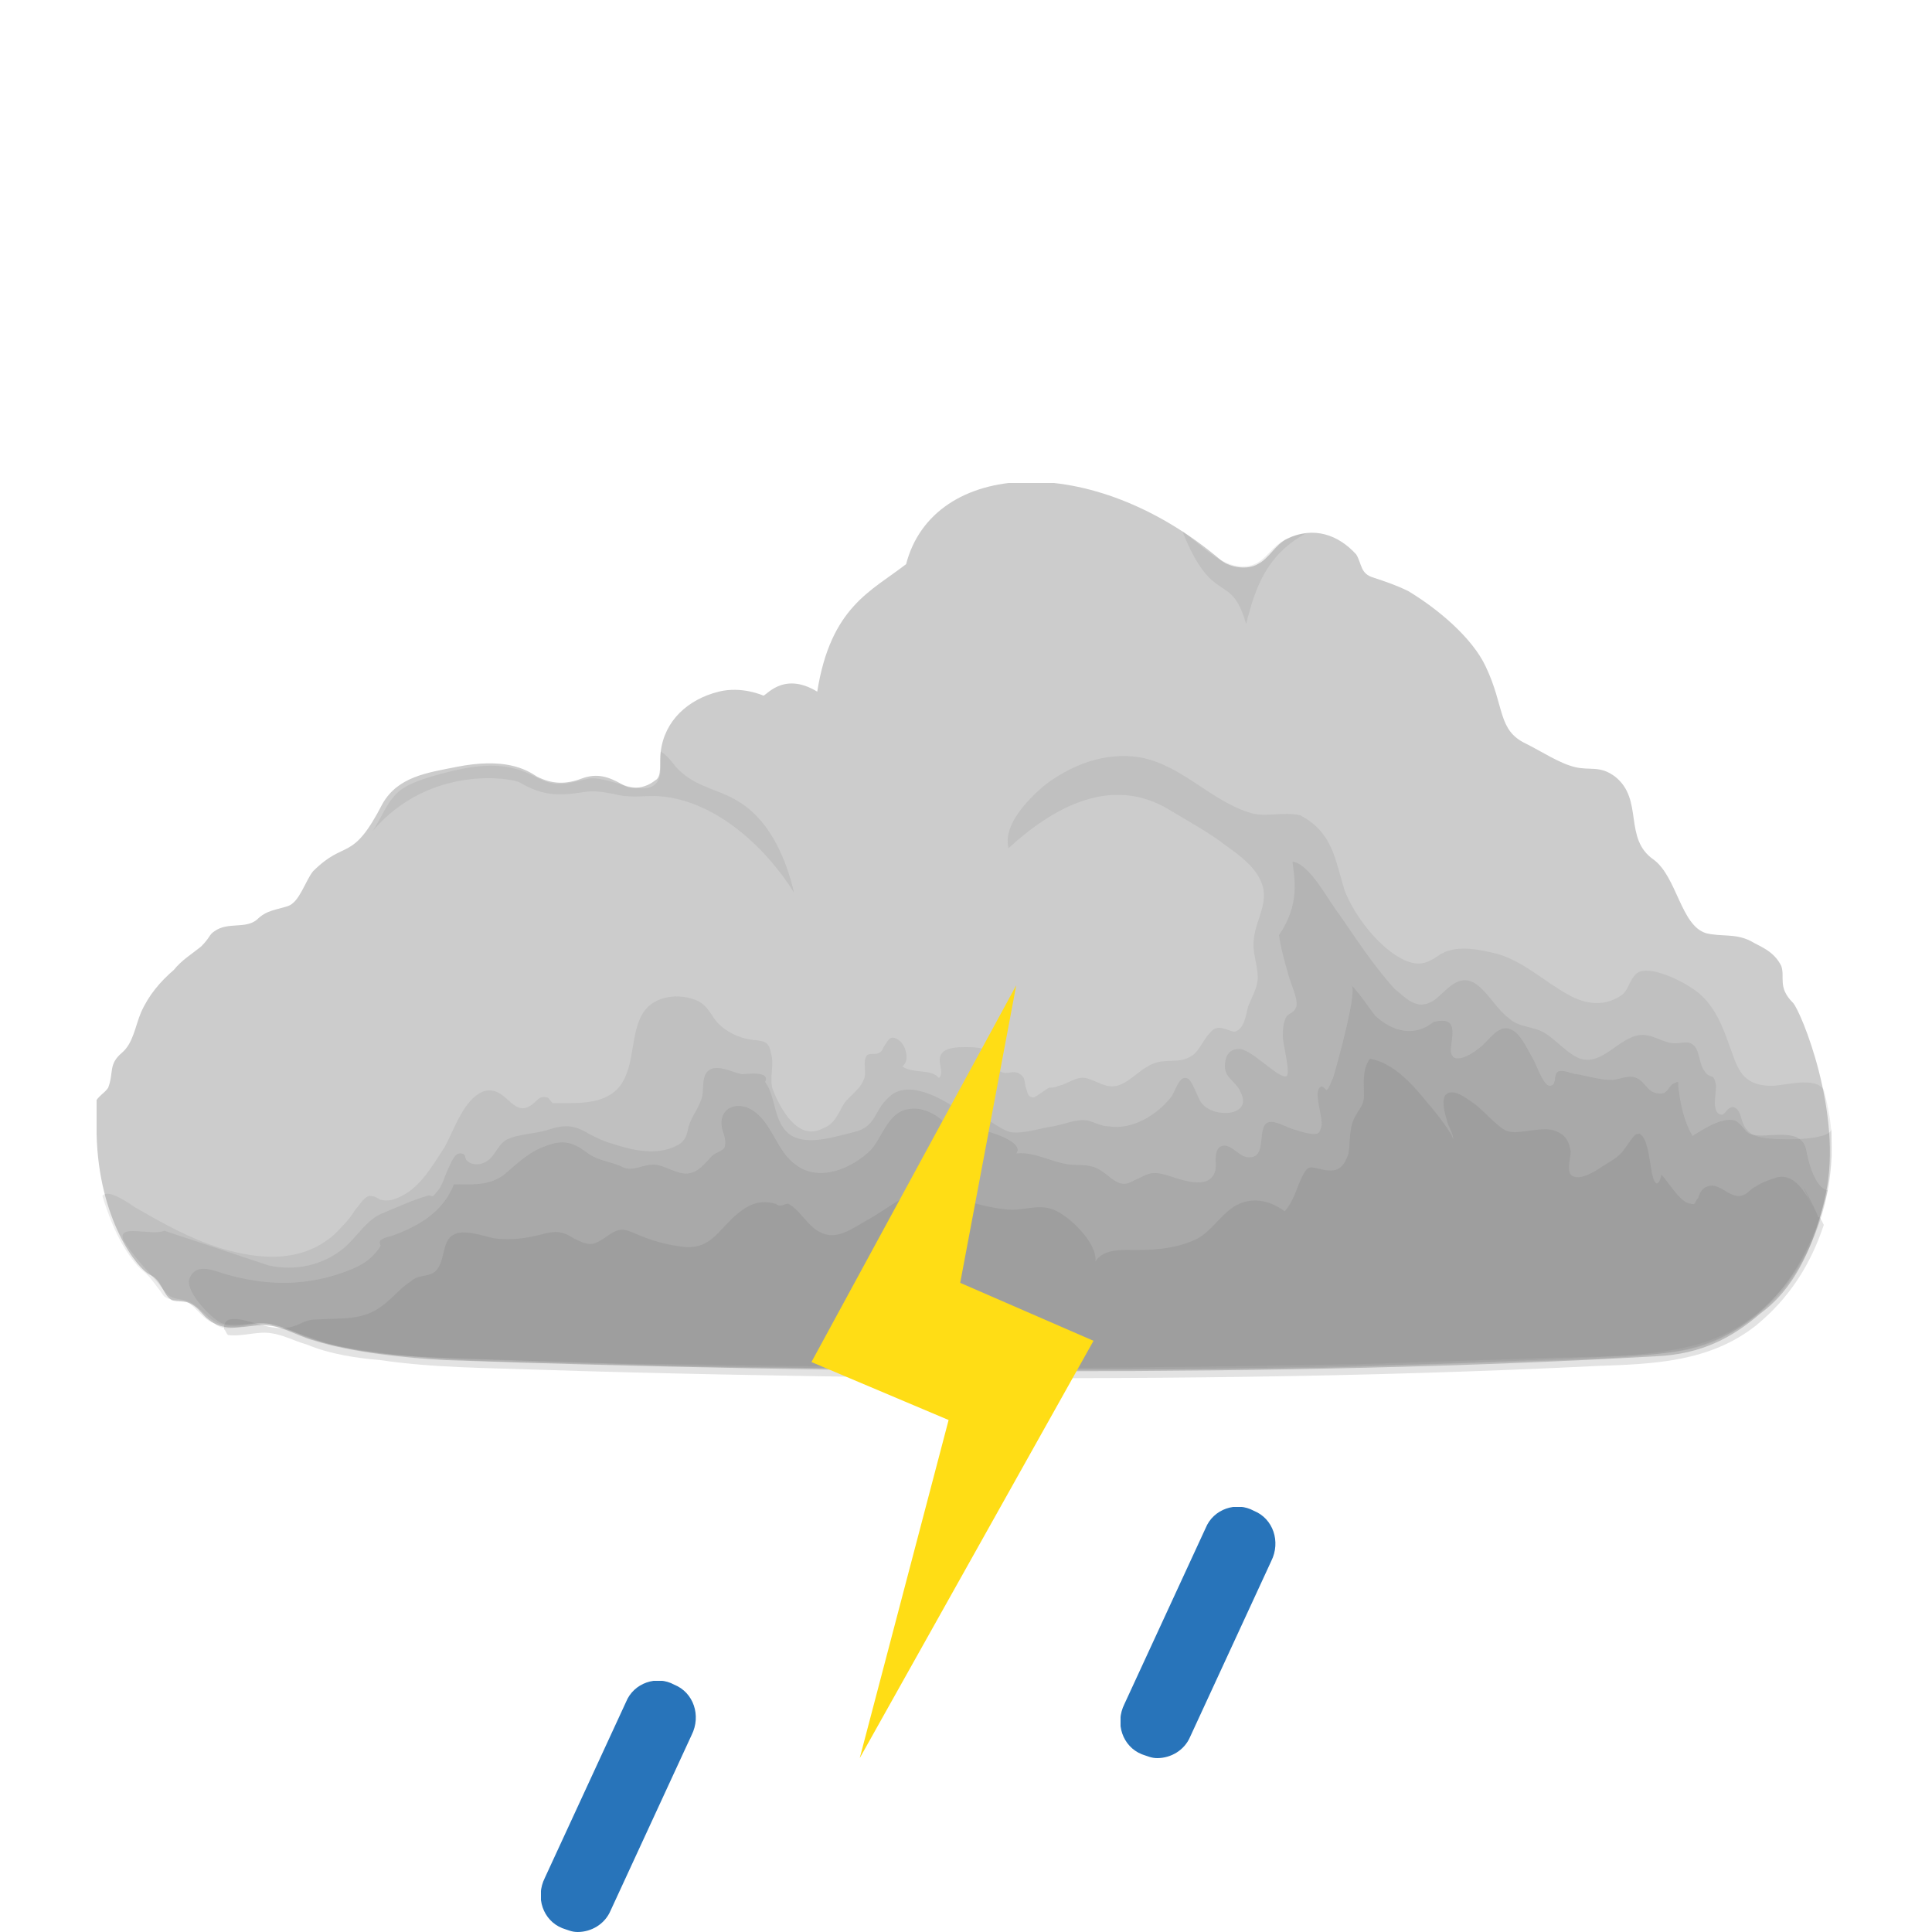
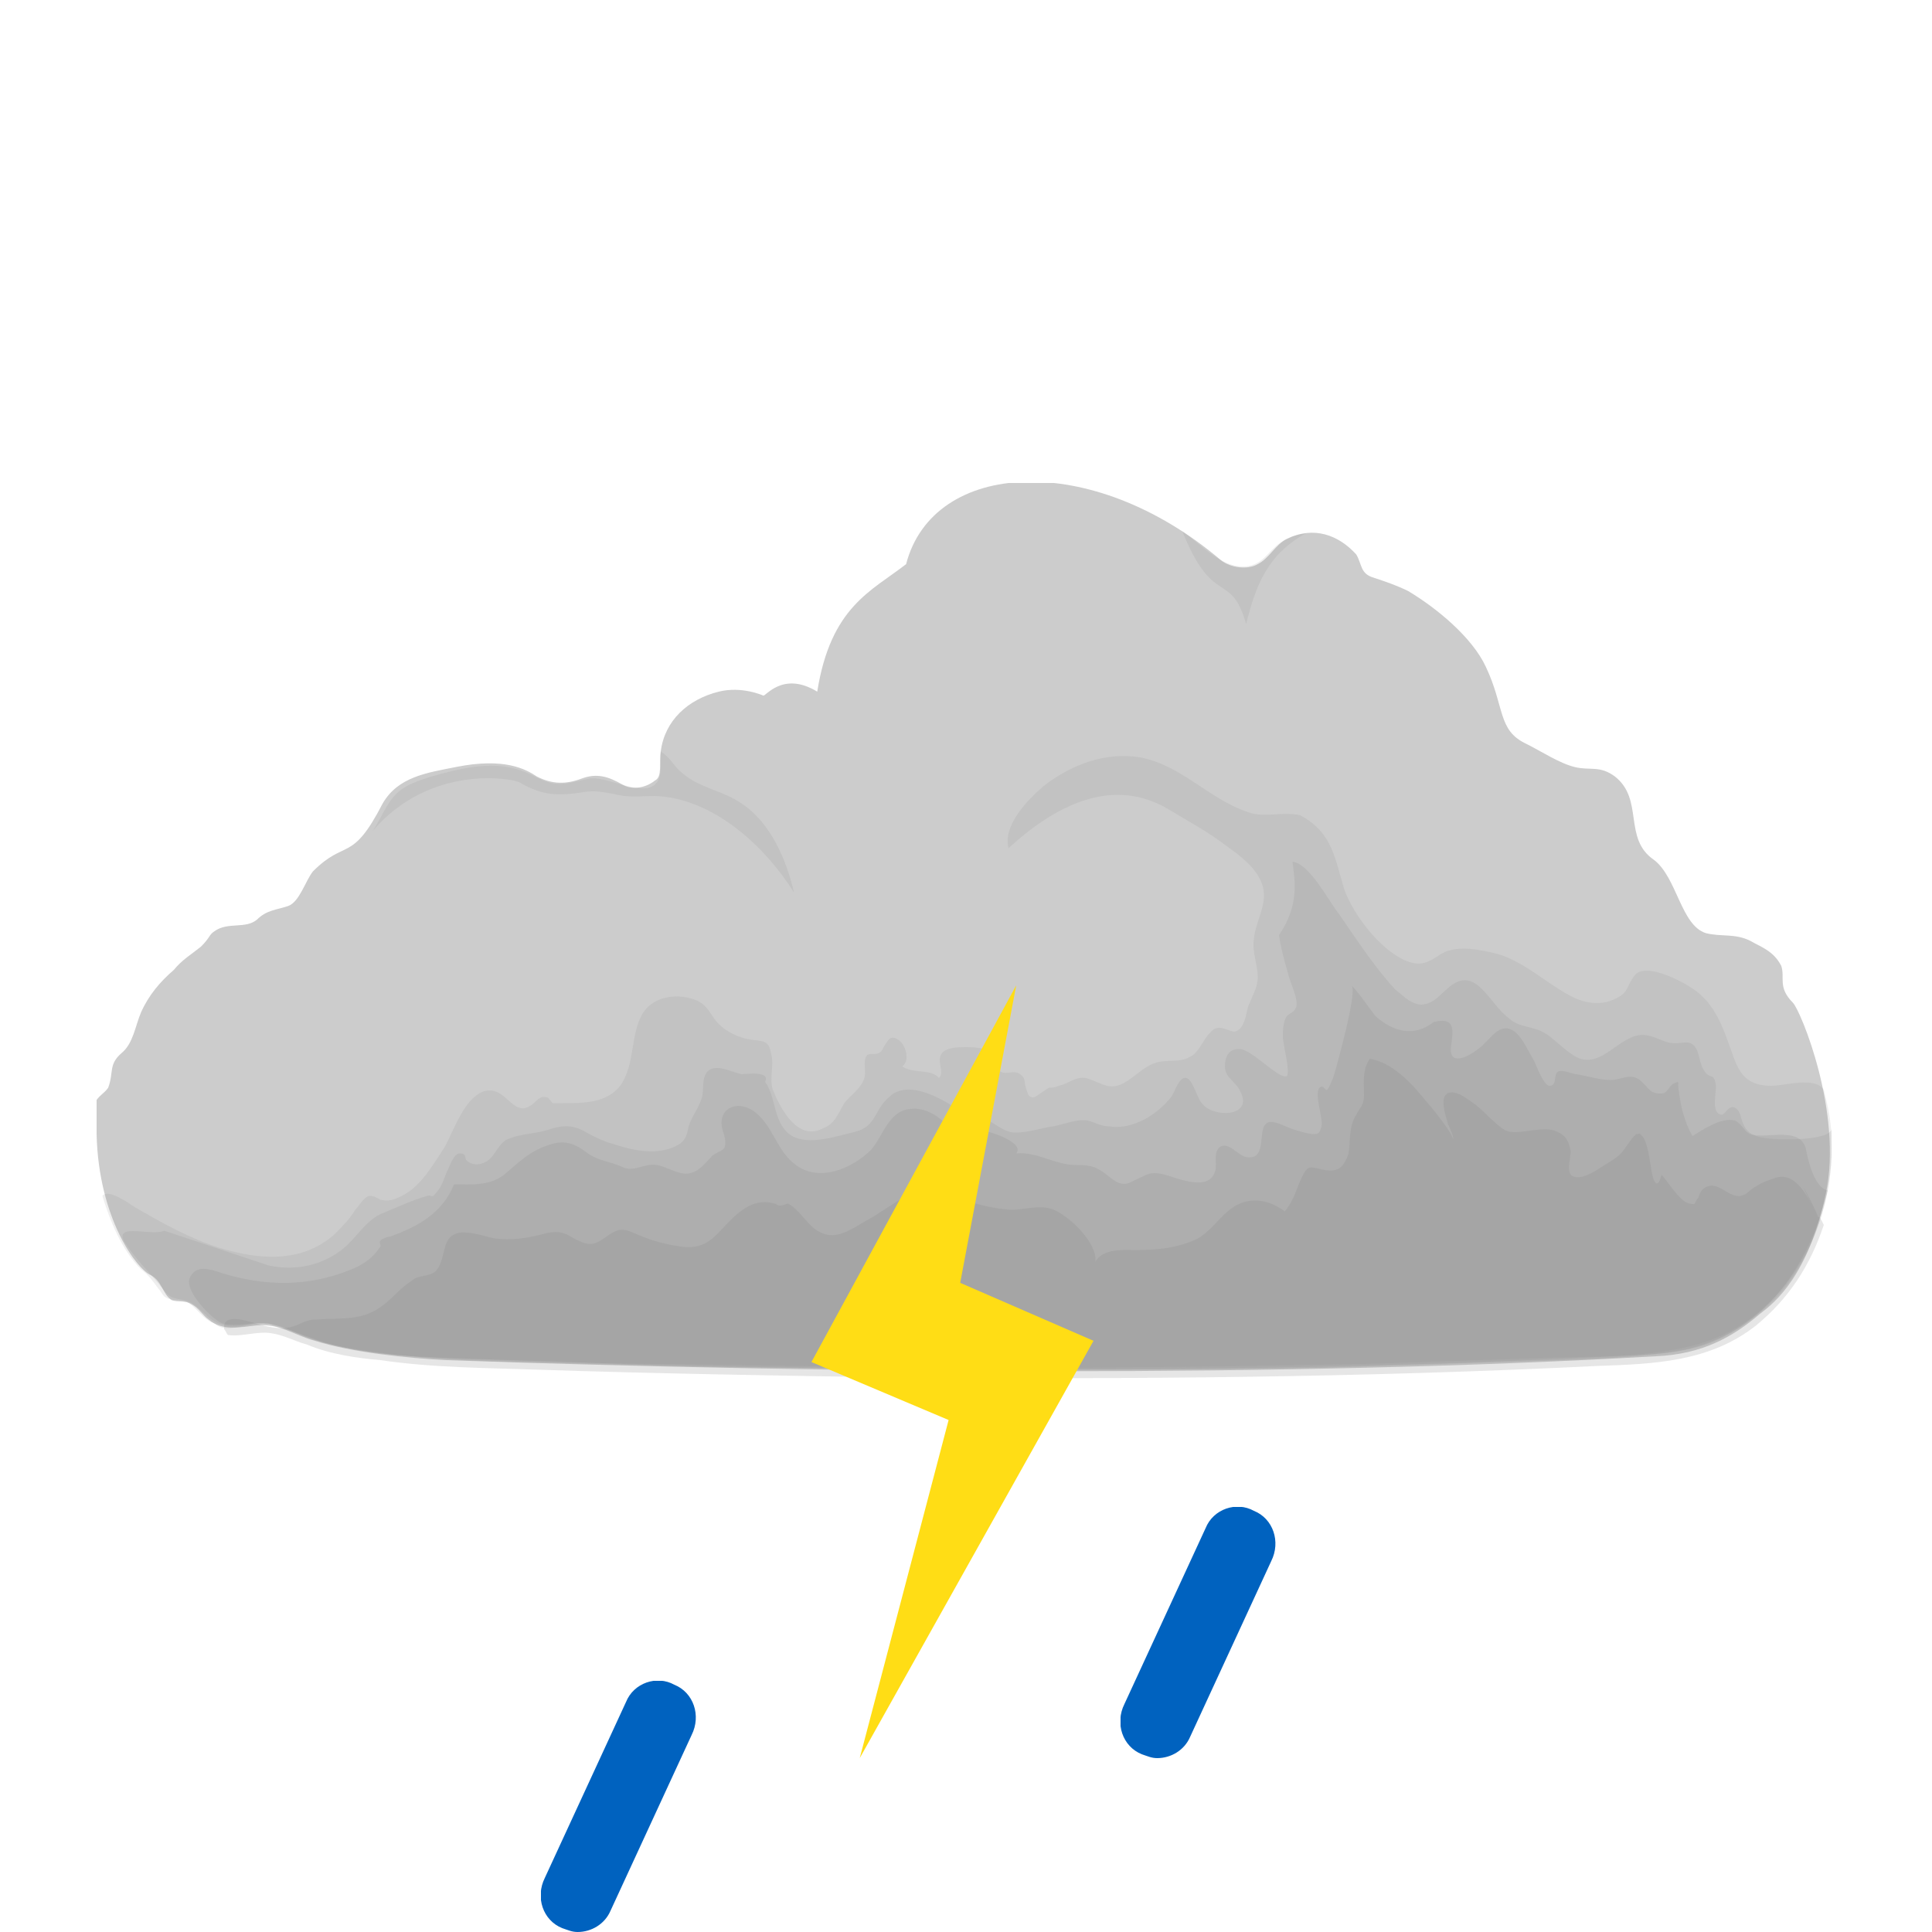
<svg xmlns="http://www.w3.org/2000/svg" xmlns:xlink="http://www.w3.org/1999/xlink" x="0" y="0" viewBox="0 0 100 100">
  <style type="text/css">.cloud2-primitive {
-   color: #727272;
+   color: #828282;
  fill: #cccccc;
}.raindrop-primitive {
-   fill: #2874ba;
+   fill: #0062bf;
}.lightning-primitive {
  fill: #ffdd15;
}</style>
  <symbol id="cloud">
    <path d="M87.8,26.9c-0.8-0.8-0.4-1.3-0.6-1.9c-0.4-0.8-1.1-1-1.6-1.3c-0.8-0.4-1.5-0.2-2.3-0.4 c-1.3-0.4-1.5-2.9-2.7-3.8c-1.6-1.1-0.5-3.1-2-4.3c-0.8-0.6-1.3-0.3-2.1-0.5c-0.8-0.2-1.7-0.8-2.5-1.2c-1.5-0.7-1.1-1.9-2.1-4 c-0.7-1.5-2.5-3-4-3.9c-0.6-0.3-1.2-0.5-1.8-0.7c-0.7-0.2-0.6-0.7-0.9-1.2c-0.9-1-2.2-1.5-3.6-0.8c-0.6,0.3-0.9,1-1.5,1.3 c-0.5,0.3-1.4,0.2-1.9-0.2c-6.7-5.7-14.9-5.2-16.3,0.2c-1.8,1.4-3.9,2.2-4.6,6.6c-1.8-1.1-2.7,0.3-2.8,0.2c0,0-1.1-0.5-2.3-0.2 c-1.6,0.4-2.8,1.5-3,3.1c-0.1,0.6,0.1,1.3-0.3,1.5c-0.5,0.4-1.2,0.5-1.7,0.2c-0.7-0.4-1.3-0.6-2.1-0.3c-0.8,0.3-1.5,0.3-2.3-0.1 c-0.6-0.4-1.7-1-4.2-0.5c-1.5,0.3-3,0.5-3.8,1.9c-1.6,3.1-1.9,1.8-3.6,3.5c-0.4,0.5-0.7,1.6-1.3,1.8c-0.6,0.2-1.1,0.2-1.6,0.7 c-0.6,0.5-1.5,0.1-2.2,0.6c-0.3,0.2-0.2,0.3-0.7,0.8c-0.5,0.4-1,0.7-1.4,1.2c-0.7,0.6-1.3,1.3-1.7,2.2c-0.3,0.7-0.4,1.6-1,2.1 c-0.7,0.6-0.4,1-0.7,1.8c-0.2,0.3-0.5,0.4-0.7,0.8C0,32.5,0,33.1,0,33.7c0.1,4.4,2.1,7,2.8,7.3c0.6,0.3,0.6,1,1.1,1.3 c0.3,0.1,0.7,0,1,0.2c0.4,0.2,0.6,0.6,0.9,0.8c0.7,0.6,1.6,0.4,2.5,0.3c1.2-0.1,1.9,0.5,3,0.8c1.9,0.6,4.8,0.9,6.8,1 c20.1,0.7,43.4,0.9,62.6-0.2c2.4-0.1,4-1,5.4-2.2c0.8-0.6,2.5-2,3.4-6.2S88.2,27.3,87.8,26.9z" />
    <g fill="currentColor">
      <path opacity="0.14" d="M89.8,34c0-0.9-0.2-1.8-0.4-2.6c-0.5-0.7-2-0.2-2.7-0.2c-1.7,0-1.8-1.1-2.3-2.4 c-0.4-1.1-0.9-2.1-1.9-2.7c-0.6-0.4-2.4-1.3-2.9-0.6c-0.4,0.5-0.3,0.9-1,1.2c-0.8,0.4-1.7,0.2-2.4-0.2c-1.3-0.7-2.5-1.9-4-2.2 c-0.9-0.2-2-0.4-2.8,0.2c-0.6,0.4-1,0.5-1.7,0.2c-1.3-0.6-2.6-2.3-3.1-3.6c-0.5-1.6-0.6-3-2.3-3.9c-0.9-0.2-1.7,0.1-2.5-0.1 c-2.1-0.6-3.6-2.5-5.8-2.9c-1.8-0.3-3.6,0.4-5,1.5c-0.8,0.7-2.1,2-1.8,3.2c2.3-2.1,5.3-3.8,8.3-2c1,0.6,2.1,1.2,3,1.9 c0.7,0.5,1.5,1.1,1.8,1.9c0.4,1-0.3,1.9-0.4,2.9c-0.1,0.7,0.2,1.3,0.2,2c0,0.5-0.3,1-0.5,1.5c-0.1,0.4-0.2,1.2-0.7,1.3 c-0.2,0-0.5-0.2-0.8-0.2c-0.3,0-0.4,0.2-0.6,0.4c-0.3,0.4-0.5,0.9-0.9,1.1c-0.7,0.4-1.4,0-2.2,0.5c-0.7,0.4-1.3,1.2-2.1,1 c-0.4-0.1-0.7-0.3-1.1-0.4c-0.5-0.1-0.9,0.3-1.4,0.4c-0.2,0.1-0.4,0.1-0.5,0.1c-0.2,0.1-0.7,0.5-0.8,0.5c-0.3,0-0.3-0.2-0.4-0.5 c-0.1-0.3,0-0.5-0.3-0.7c-0.4-0.3-0.8,0.2-1.2-0.3c-0.2-0.2-0.1-0.6-0.3-0.8c-0.3-0.3-1-0.3-1.3-0.3c-0.4,0-1.1,0-1.3,0.4 c-0.2,0.4,0.2,0.9-0.1,1.2c-0.4-0.5-1.3-0.2-1.9-0.6c0.4-0.3,0.2-1-0.1-1.3c-0.5-0.4-0.6-0.1-0.8,0.2c-0.1,0.1-0.1,0.3-0.3,0.4 c-0.2,0.1-0.4,0-0.6,0.1c-0.3,0.3,0,0.9-0.2,1.3c-0.2,0.5-0.7,0.8-1,1.2c-0.3,0.5-0.5,1.1-1.1,1.3c-1.3,0.7-2.2-1-2.6-2 c-0.2-0.6,0.1-1.3-0.1-1.9c-0.1-0.7-0.5-0.6-1.1-0.7c-0.6-0.1-1.2-0.4-1.6-0.8c-0.4-0.4-0.5-0.9-1.1-1.2c-0.9-0.4-2.2-0.3-2.8,0.6 c-0.7,1.1-0.4,2.7-1.2,3.8c-0.7,0.9-1.9,0.9-3,0.9c-0.2,0-0.4,0-0.5,0c-0.1-0.1-0.2-0.3-0.3-0.3c-0.4-0.1-0.5,0.2-0.8,0.4 c-1,0.7-1.3-1.1-2.5-0.7c-1,0.4-1.5,2-2,2.9c-0.6,0.9-1.2,2-2.2,2.5c-0.4,0.2-0.7,0.3-1.1,0.2c-0.2-0.1-0.3-0.2-0.6-0.2 c-0.3,0.1-0.5,0.5-0.7,0.7c-0.3,0.5-0.7,0.9-1.1,1.3c-1.7,1.5-3.9,1.3-5.9,0.7c-1.6-0.5-3-1.3-4.4-2.1c-0.3-0.2-1.4-1-1.7-0.6 c0.4,1.3,1,2.8,2,3.8c0.4,0.3,0.6,0.6,0.9,1c0.1,0.1,0.2,0.3,0.3,0.4c0.4,0.3,0.8,0.1,1.2,0.3h0c0.5,0.3,0.8,0.9,1.4,1.1 c0.5,0.5,1.5,0.1,2.1,0h0c0.2,0,0.3,0,0.5,0h0c0.1,0,0.3,0,0.4,0.1l0,0c0,0,0,0,0,0c1.2,0.3,2.3,0.9,3.5,1.1 c2.8,0.6,5.6,0.6,8.4,0.7c2.9,0.1,5.7,0.2,8.6,0.2c6.2,0.1,12.3,0.2,18.5,0.2c5.8,0,11.6-0.1,17.5-0.2c3-0.1,6-0.2,9-0.3 c2.5-0.1,5.3,0,7.8-0.6C87.3,43.6,90,38.6,89.8,34C89.8,33.6,89.8,34.3,89.8,34z" />
      <path opacity="0.16" d="M89.8,33.4c0,0.7-3,0.6-3.5,0.5c-0.6-0.1-0.9-0.3-1.1-0.8c-0.1-0.2-0.1-0.7-0.5-0.8 c-0.3,0-0.4,0.4-0.6,0.4c-0.6-0.1-0.2-1.3-0.3-1.6c-0.1-0.6-0.3-0.2-0.6-0.7C82.9,30,83,29.2,82.5,29c-0.2-0.1-0.5,0-0.8,0 c-0.5,0-0.9-0.3-1.4-0.4c-1.3-0.3-2.2,1.6-3.5,1.2c-0.6-0.2-1.3-1-1.8-1.3c-0.6-0.4-1.4-0.3-1.9-0.8c-1-0.7-1.7-2.8-3.1-1.6 c-0.5,0.4-0.8,0.9-1.5,0.9c-0.6-0.1-0.9-0.5-1.3-0.8c-1.1-1.2-2-2.6-2.9-3.9c-0.5-0.6-1.5-2.6-2.4-2.7c0.1,0.9,0.4,2.2-0.7,3.8 c0.1,0.7,0.3,1.4,0.5,2.1c0.1,0.4,0.5,1.2,0.4,1.6c-0.1,0.3-0.3,0.3-0.5,0.5c-0.2,0.3-0.2,0.8-0.2,1.1c0,0.3,0.4,1.8,0.2,2 c-0.4,0.2-1.9-1.5-2.5-1.4c-0.5,0-0.7,0.4-0.7,0.9c0,0.6,0.6,0.8,0.8,1.3c0.7,1.3-1.4,1.4-2,0.6c-0.2-0.2-0.5-1.3-0.8-1.3 c-0.4-0.1-0.6,0.8-0.8,1c-0.7,0.9-2,1.7-3.2,1.5c-0.4,0-0.7-0.2-1.1-0.3c-0.6-0.1-1.2,0.2-1.8,0.3c-0.7,0.1-1.5,0.4-2.2,0.3 c-0.7-0.2-1.3-0.9-2-0.9c-0.1,0.2-0.2,0.3-0.3,0.3c-0.2-0.1-0.3-0.3-0.3-0.5c-0.9-0.6-2.7-1.7-3.7-0.7c-0.8,0.7-0.6,1.5-1.8,1.8 c-0.9,0.2-2.3,0.7-3.2,0.2c-1-0.6-0.8-2-1.4-2.8c0.3-0.6-1-0.4-1.2-0.4c-0.5-0.1-1-0.4-1.5-0.3c-0.7,0.2-0.4,1.1-0.6,1.6 c-0.2,0.6-0.6,1-0.7,1.6c-0.1,0.5-0.3,0.7-0.8,0.9c-1,0.4-2.2,0.1-3.1-0.2c-0.4-0.1-0.8-0.3-1.2-0.5c-0.8-0.5-1.3-0.5-2.2-0.2 c-0.7,0.2-1.5,0.2-2.1,0.5c-0.5,0.3-0.6,1-1.2,1.2c-0.2,0.1-0.6,0.1-0.8-0.1c-0.2-0.1,0-0.4-0.4-0.4c-0.3,0-0.5,0.6-0.6,0.8 c-0.2,0.4-0.3,0.9-0.6,1.2c-0.3,0.4-0.2,0.1-0.5,0.2c-0.7,0.2-1.6,0.6-2.3,0.9c-0.8,0.3-1.3,1.2-2,1.8c-1.1,0.9-2.5,1.2-3.9,0.9 c-1.8-0.6-3.6-1.2-5.4-1.8C2.9,39,1,38.3,1.4,39.2c0.6,1,1.4,1.7,2.1,2.6c0.4,0.6,0.9,0.3,1.5,0.7c0.6,0.4,0.9,1,1.7,1.1 c0.6,0.1,1.3-0.1,1.9-0.1c0.8,0,1.5,0.4,2.2,0.7c1.4,0.5,3,0.7,4.5,0.9c3.4,0.4,6.9,0.4,10.3,0.5c3.5,0.1,7.1,0.2,10.6,0.2 c14.2,0.2,28.4,0.1,42.5-0.6c1.7-0.1,3.5-0.1,5.1-0.8c1.1-0.5,2.1-1.2,3-2.1c1.9-1.9,2.9-4.9,3-7.5C89.8,34.3,89.8,33.9,89.8,33.4z  M83.2,31.3C83.2,31.3,83.2,31.3,83.2,31.3L83.2,31.3C83.2,31.3,83.2,31.3,83.2,31.3z" />
      <path opacity="0.18" d="M88.5,34.6c-0.2-1.4-2.1-0.6-2.9-0.9c-0.3-0.1-0.4-0.5-0.8-0.7c-0.7-0.2-1.7,0.5-2.2,0.8 c-0.4-0.7-0.6-1.5-0.7-2.3c-0.1-0.5,0.1-0.6-0.3-0.4c-0.2,0.1-0.3,0.5-0.6,0.5c-0.2,0-0.3,0-0.5-0.1c-0.3-0.2-0.5-0.6-0.8-0.7 c-0.4-0.2-0.9,0.1-1.3,0.1c-0.6,0-1.2-0.2-1.8-0.3c-0.2,0-0.8-0.3-1-0.1c-0.2,0.2,0,0.7-0.4,0.7c-0.3,0-0.7-1.1-0.8-1.3 c-0.3-0.5-0.6-1.2-1-1.5c-0.8-0.6-1.3,0.5-1.9,0.9c-0.5,0.4-1.5,0.9-1.4-0.1c0.1-0.8,0.3-1.6-0.9-1.3c-1,0.8-2.1,0.5-3-0.3 c-0.1-0.1-1.2-1.7-1.3-1.6c0.5-0.1-0.8,4.5-0.9,4.8c-0.1,0.2-0.2,0.5-0.3,0.6c-0.1,0.1-0.2-0.3-0.4-0.1c-0.3,0.3,0.2,1.6,0.1,2 c-0.1,0.3-0.1,0.4-0.4,0.4c-0.2,0-0.6-0.1-0.9-0.2c-0.4-0.1-0.7-0.3-1.1-0.4c-1.2-0.3-0.2,1.9-1.4,1.8c-0.5,0-1-0.9-1.5-0.5 c-0.3,0.3-0.1,0.9-0.2,1.2c-0.3,1.1-1.9,0.4-2.6,0.2c-0.8-0.2-0.9,0-1.6,0.3c-0.5,0.3-0.8,0.2-1.3-0.2c-0.6-0.5-0.9-0.6-1.7-0.6 c-1.1,0-2-0.7-3.1-0.6c0.5-0.6-1.7-1.3-2.1-1.2c-0.8,0.1-0.9,0.3-1.5-0.3c-0.5-0.5-1.2-0.9-1.9-0.8c-1.1,0.1-1.4,1.4-2,2.1 c-1,1-2.7,1.7-3.9,0.8c-1-0.7-1.2-2.1-2.2-2.8c-0.9-0.6-1.9-0.1-1.6,1c0.1,0.3,0.2,0.6,0.1,0.9c-0.1,0.2-0.6,0.3-0.7,0.5 c-0.3,0.3-0.6,0.7-1,0.8c-0.6,0.2-1.2-0.3-1.8-0.4c-0.7-0.1-1.2,0.4-1.8,0.1c-0.6-0.3-1.3-0.3-1.9-0.8c-0.7-0.5-1.2-0.6-2-0.3 c-0.9,0.3-1.5,0.9-2.2,1.5c-0.8,0.6-1.7,0.5-2.6,0.5c-0.6,1.5-1.9,2.2-3.3,2.7c-0.1,0-0.4,0.1-0.5,0.2c-0.1,0.1,0,0.2,0,0.3 c-0.4,0.6-0.8,0.9-1.5,1.2c-2.2,0.9-4.4,0.9-6.7,0.2c-0.6-0.2-1.4-0.5-1.7,0.3c-0.2,0.7,1.2,2.1,1.7,2.3c0.8,0.2,1.5-0.1,2.3,0 c0.8,0.1,1.5,0.5,2.2,0.7c2.2,0.9,5.1,1,7.5,1.1c2.9,0.1,5.9,0.2,8.8,0.3c6,0.2,12,0.2,18,0.3c6,0,12.1,0,18.1-0.1 c3.1-0.1,6.2-0.2,9.2-0.3c2.9-0.1,5.9-0.1,8.8-0.5c4.6-0.6,7.2-4.2,8.2-8.4C89.3,36.6,88.8,36.1,88.5,34.6z" />
      <path opacity="0.14" d="M59.5,7.3c0.5-2,1.1-3.6,3.1-4.7c-0.7,0.1-1.2,0.3-1.7,0.8c-0.4,0.4-0.7,0.8-1.3,0.9 c-1.3,0.2-2.4-1.1-3.4-1.8C57.8,6.5,58.7,4.5,59.5,7.3C60,5.3,58.7,4.5,59.5,7.3z" />
      <path opacity="0.14" d="M21.9,15.5c1.2,0.7,2,0.7,3.3,0.5c0.6-0.1,1,0,1.6,0.1c0.7,0.2,1.4,0.1,2.1,0.1 c3,0.1,5.7,2.6,7.2,5c-0.4-1.7-1.2-3.6-2.7-4.6c-1-0.7-2.2-0.8-3.1-1.6c-0.4-0.3-0.6-0.8-1.1-1.1c0,0.1,0,0.1,0,0.2 c0,0.2,0,0.4,0,0.6c0,2.2-2.6,0.4-3.7,0.6c-1,0.2-1.6,0.5-2.6,0c-0.4-0.2-0.8-0.4-1.2-0.5c-1.4-0.4-3,0-4.4,0.4 c-0.6,0.2-1.3,0.4-1.8,0.9c-0.5,0.5-0.8,1.3-1.2,1.9C17.3,14.5,21.6,15.3,21.9,15.5z" />
      <path opacity="0.2" d="M89.1,38c-0.4-0.8-1.1-2.5-2.3-2c-0.3,0.1-0.6,0.2-0.9,0.4c-0.4,0.2-0.4,0.4-0.8,0.5 c-0.6,0.1-1.1-0.7-1.7-0.5c-0.3,0.1-0.4,0.3-0.5,0.6c-0.2,0.2-0.1,0.4-0.4,0.3c-0.5,0-1.2-1.2-1.5-1.5c-0.2,0.8-0.4,0.4-0.5-0.1 c-0.1-0.5-0.2-1.6-0.5-1.9c-0.2-0.2-0.1-0.1-0.3-0.1c-0.2,0.1-0.6,0.8-0.8,1c-0.3,0.3-0.7,0.5-1,0.7c-0.3,0.2-1.2,0.8-1.6,0.4 c-0.2-0.3,0-0.9,0-1.2c-0.1-0.6-0.3-0.9-0.9-1.1c-0.8-0.2-1.9,0.3-2.5,0c-0.5-0.3-1-0.9-1.5-1.3c-0.3-0.2-1.2-1-1.6-0.5 c-0.2,0.3,0,1,0.1,1.3c0,0.2,0.4,0.8,0.3,1c0.1-0.2-1.1-1.7-1.3-1.9c-0.8-1-1.8-2.1-3-2.3c-0.4,0.6-0.3,1.2-0.3,1.9 c0,0.5-0.2,0.6-0.4,1c-0.4,0.6-0.3,1.4-0.4,2c-0.3,0.9-0.7,1-1.5,0.8c-0.5-0.1-0.6-0.2-0.9,0.4c-0.3,0.6-0.4,1.2-0.9,1.8 c-0.8-0.6-1.8-0.8-2.7-0.2c-0.7,0.5-1.1,1.2-1.8,1.6c-1,0.5-2.1,0.6-3.2,0.6c-0.6,0-1.7-0.1-2.1,0.6c0.1-1-1.4-2.4-2.2-2.7 c-0.8-0.3-1.6,0.1-2.4,0c-1-0.1-2.1-0.4-3-0.8c-1.7-0.7-2.8,0.6-4.3,1.4c-0.7,0.4-1.5,1-2.3,0.6c-0.7-0.3-1-1.1-1.7-1.5 c-0.1,0-0.3,0.1-0.4,0.1c-0.2,0-0.2-0.1-0.3-0.1c-0.7-0.2-1.3,0-1.9,0.5c-1.1,0.9-1.4,2-3.1,1.7c-0.7-0.1-1.4-0.3-2.1-0.6 c-0.7-0.3-0.9-0.4-1.6,0.1c-0.7,0.5-0.9,0.5-1.7,0.1c-0.6-0.4-1-0.4-1.7-0.2c-0.8,0.2-1.5,0.3-2.4,0.2c-0.5-0.1-1.6-0.5-2.1-0.2 c-0.7,0.3-0.4,1.6-1.1,2c-0.4,0.2-0.8,0.1-1.1,0.4c-0.5,0.3-0.9,0.8-1.4,1.2c-1.1,0.9-2.2,0.7-3.6,0.8c-0.5,0-0.8,0.3-1.3,0.4 c-0.5,0.1-1,0-1.4-0.1c-0.5-0.1-2.1-0.8-2,0.2c0.1,0.1,0.1,0.2,0.2,0.3c0.7,0.1,1.5-0.2,2.2-0.1c0.7,0.1,1.2,0.4,1.9,0.6 c1.2,0.5,2.6,0.7,3.8,0.8c2.7,0.4,5.5,0.4,8.3,0.5c6.1,0.2,12.2,0.3,18.4,0.4c12.1,0.1,24.2,0,36.3-0.6c2.9-0.1,5.8-0.2,8.2-2.1 c1.7-1.4,2.8-3.1,3.5-5.2C89.2,38,89.2,38,89.1,38C87.4,34.6,89.2,38,89.1,38z" />
    </g>
  </symbol>
  <symbol id="raindrop">
    <path d="M1.9,13c-0.3,0-0.5-0.1-0.8-0.2c-1-0.4-1.4-1.6-0.9-2.6l4.2-9.1c0.4-1,1.6-1.4,2.5-0.9c1,0.4,1.4,1.6,0.9,2.6l-4.2,9.1 C3.3,12.6,2.6,13,1.9,13z" />
  </symbol>
  <symbol id="lightning">
    <polygon points="14.6,18.4 7.7,15.4 10.6,0 0,19.5 7.1,22.5 2.5,40 " />
  </symbol>
  <use class="cloud2-primitive" xlink:href="#cloud" x="0" y="0" width="100" height="100" transform="translate(5,25) scale(1, 1)" />
  <use class="raindrop-primitive" xlink:href="#raindrop" x="0" y="0" width="100" height="100" transform="translate(28,87) scale(1, 1)" />
  <use class="lightning-primitive" xlink:href="#lightning" x="0" y="0" width="100" height="100" transform="translate(42,51) scale(1, 1)" />
  <use class="raindrop-primitive" xlink:href="#raindrop" x="0" y="0" width="100" height="100" transform="translate(58,78) scale(1, 1)" />
</svg>
